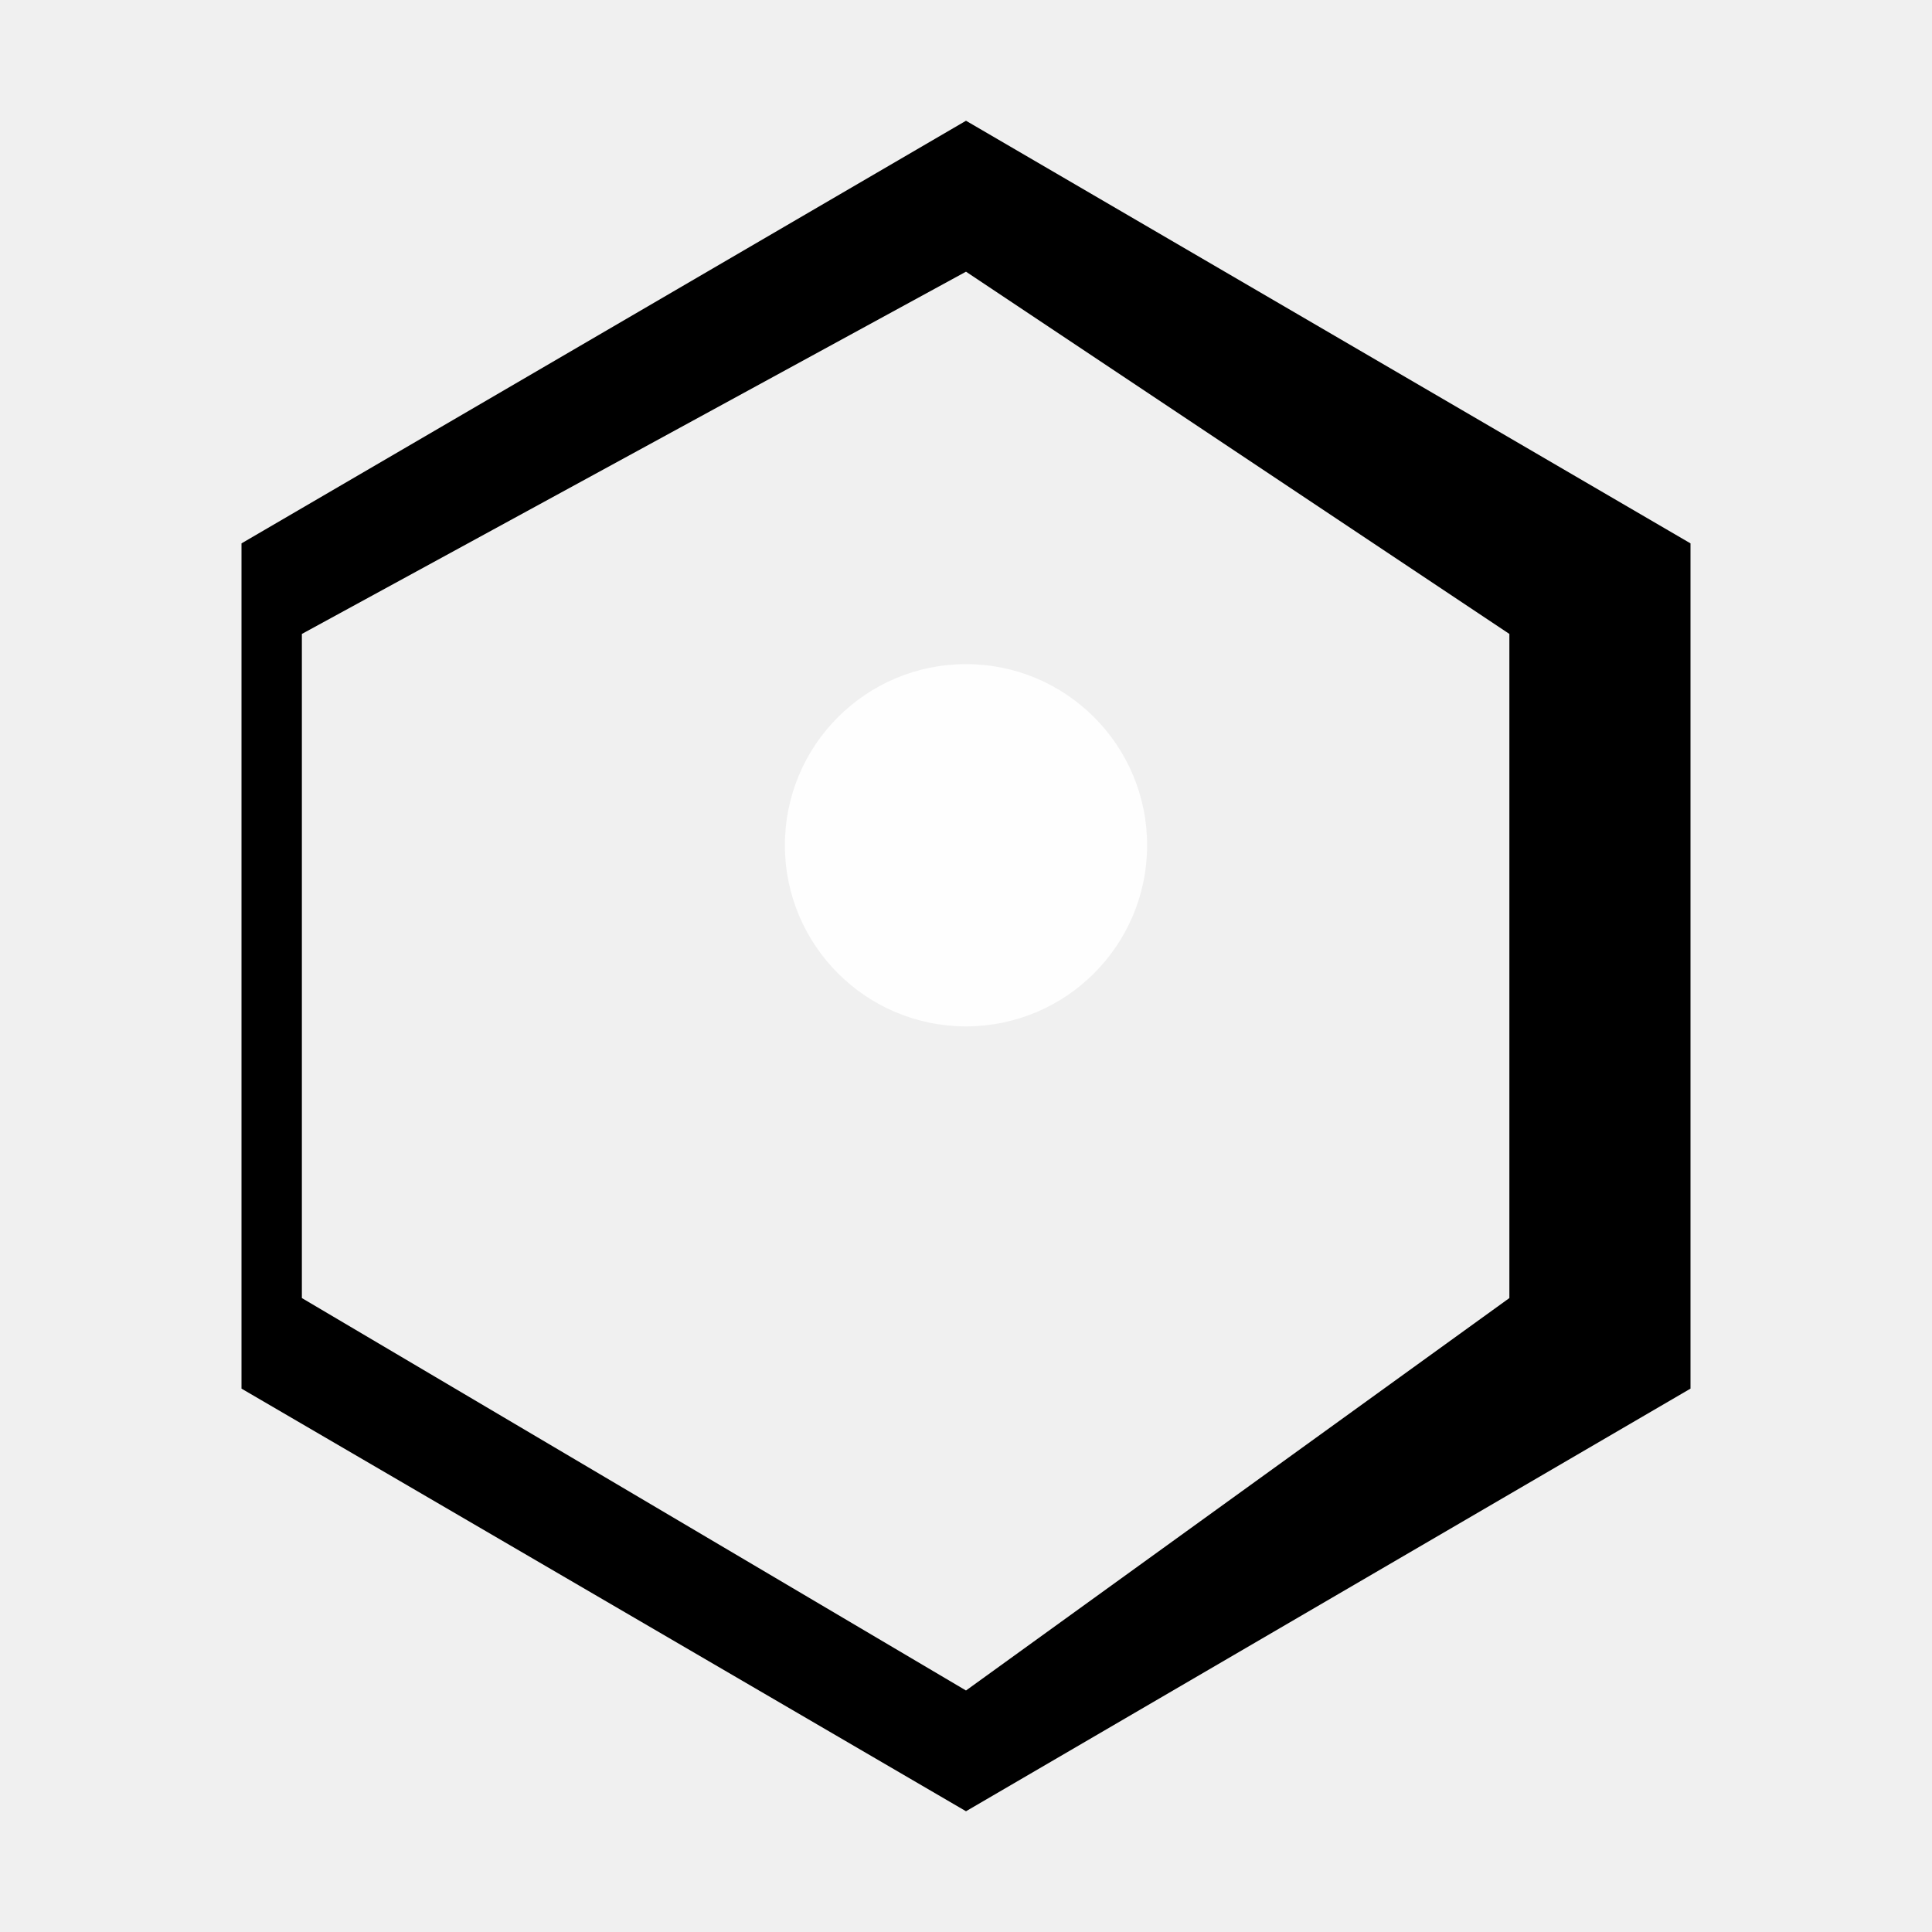
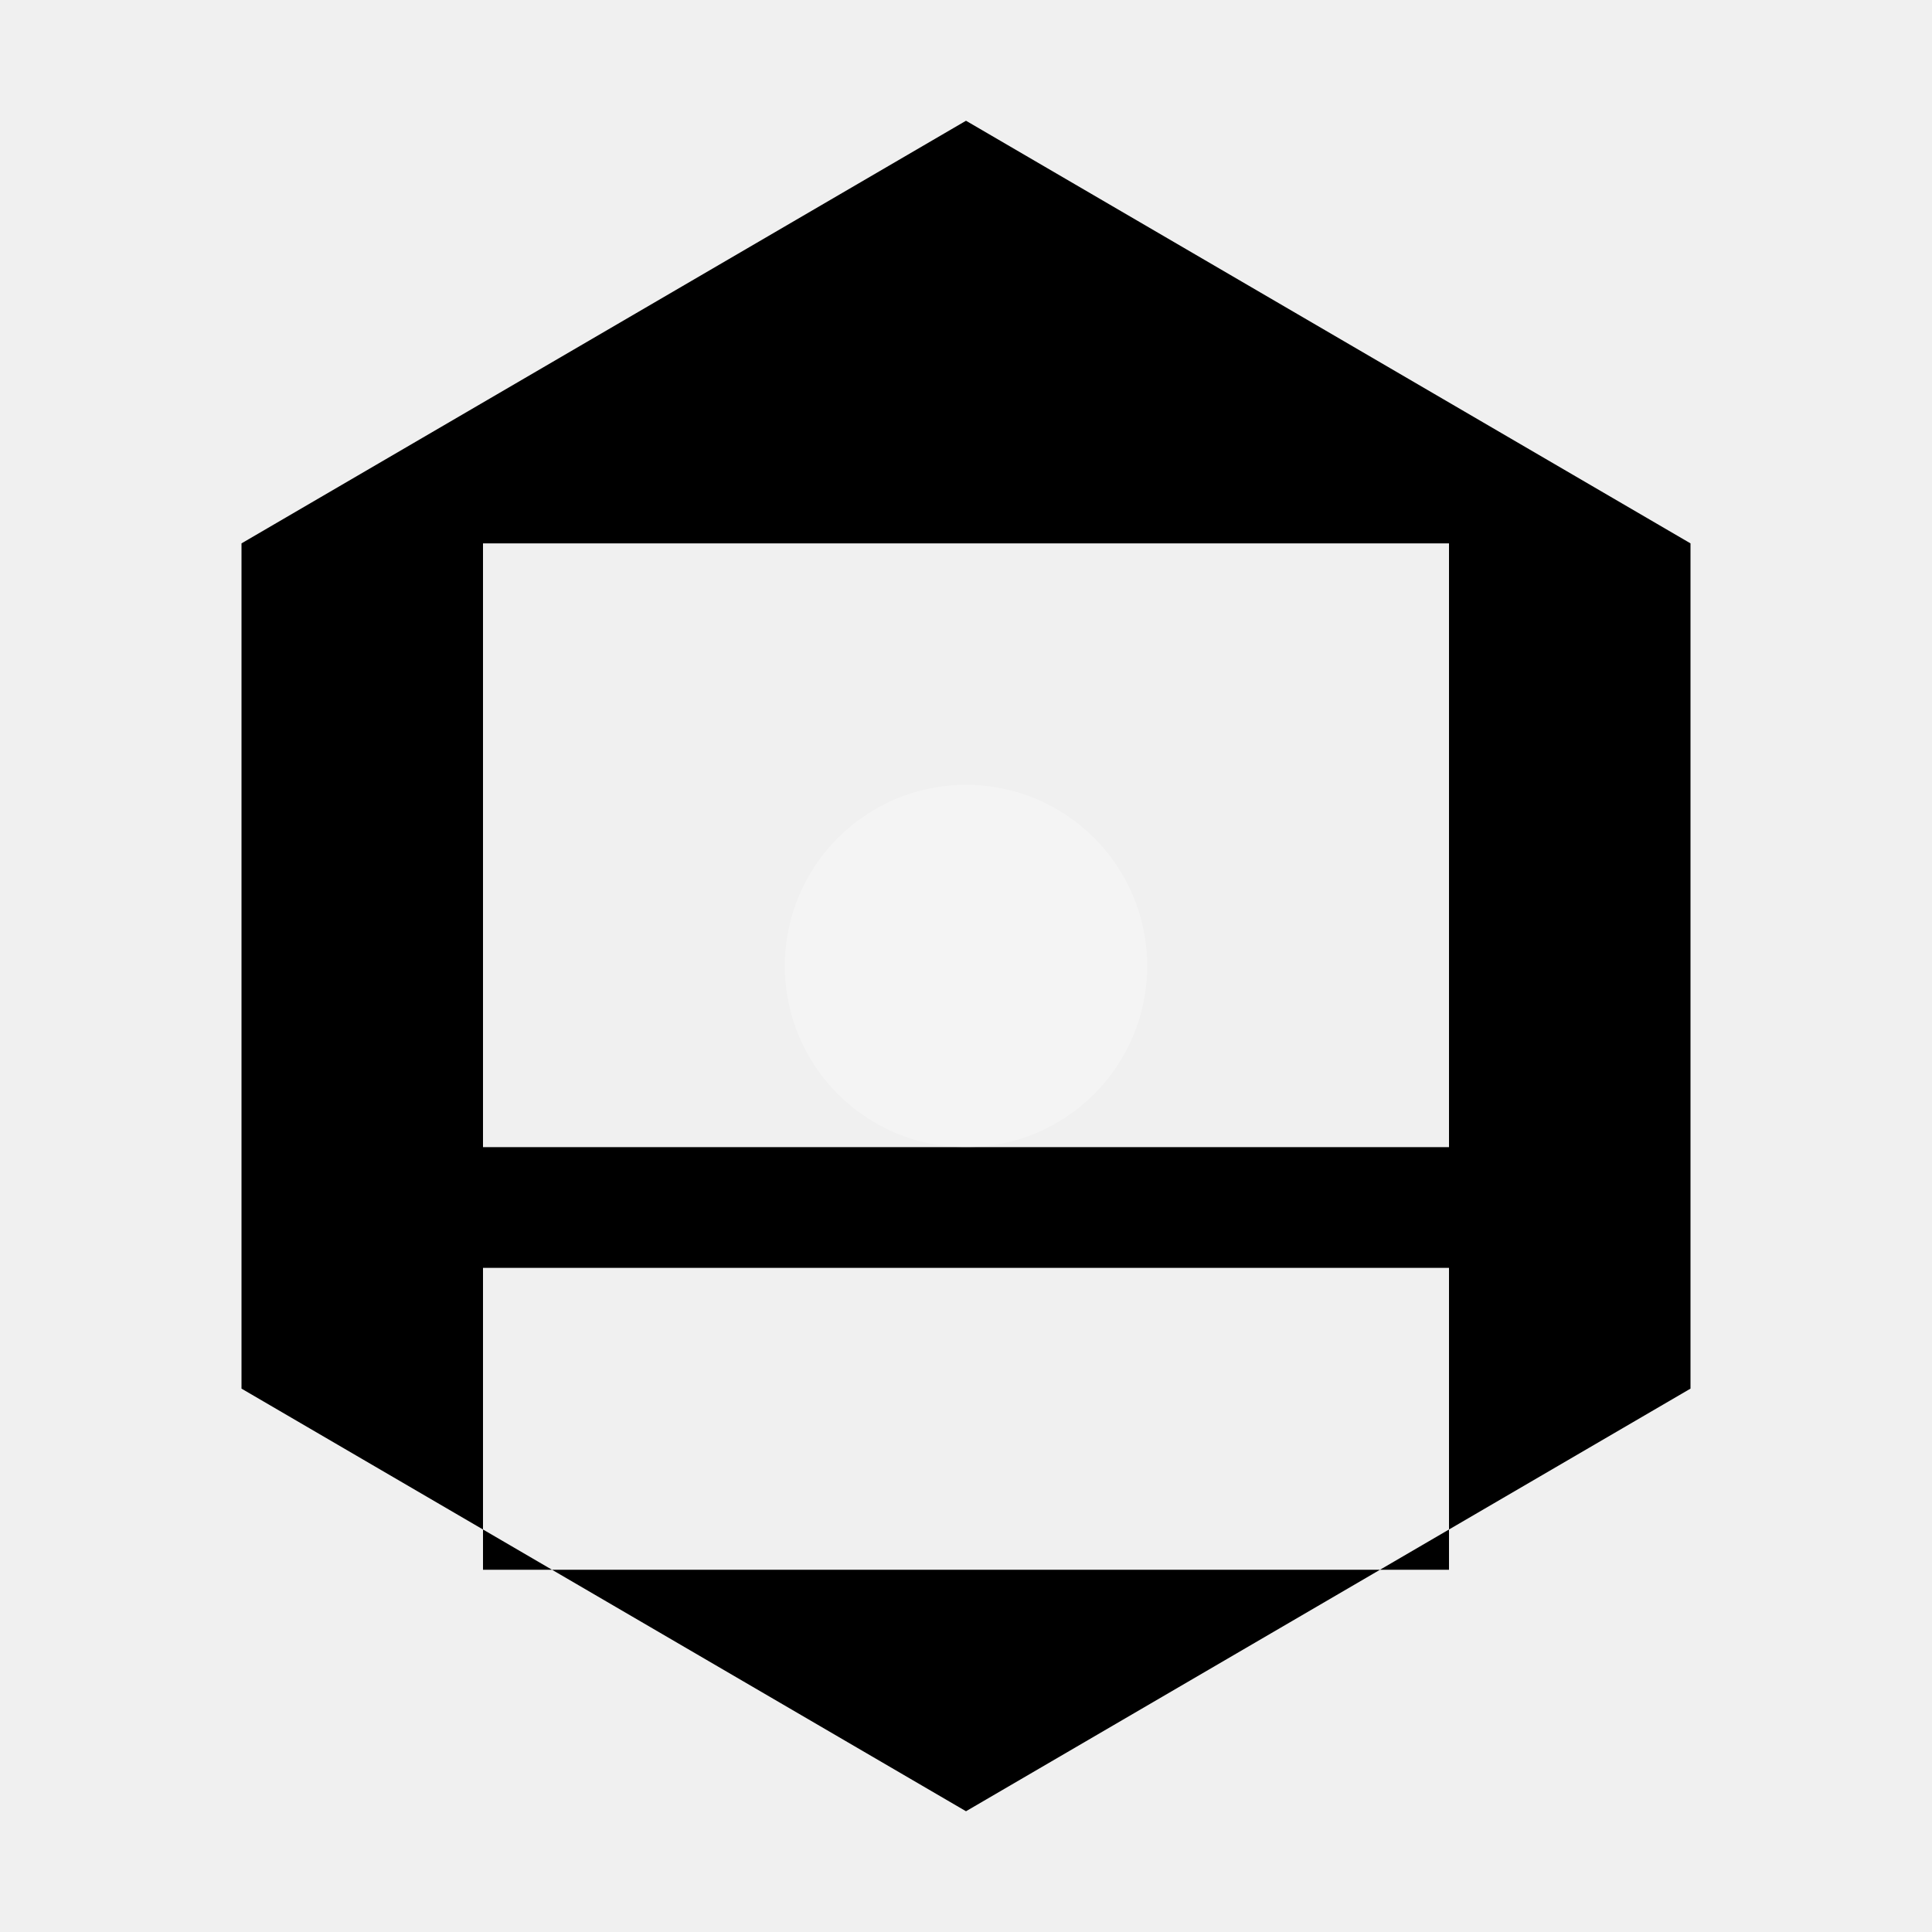
- <svg xmlns="http://www.w3.org/2000/svg" viewBox="0 0 32 32">
-   <path d="M16 2L4 9v14l12 7 12-7V9l-12-7zm0 2.5L25 10.5v11L16 28 5 21.5V10.5L16 4.5z" fill="currentColor" />
-   <circle cx="16" cy="14" r="3" fill="white" opacity=".9" />
+ <svg xmlns="http://www.w3.org/2000/svg" viewBox="0 0 32 32" fill="none">
+   <path d="M16 2L4 9v14l12 7 12-7V9L16 2z M8 9h16v10H8zm0 12h16v5H8z" fill="currentColor" />
+   <circle cx="16" cy="16" r="3" fill="white" opacity="0.3" />
</svg>
